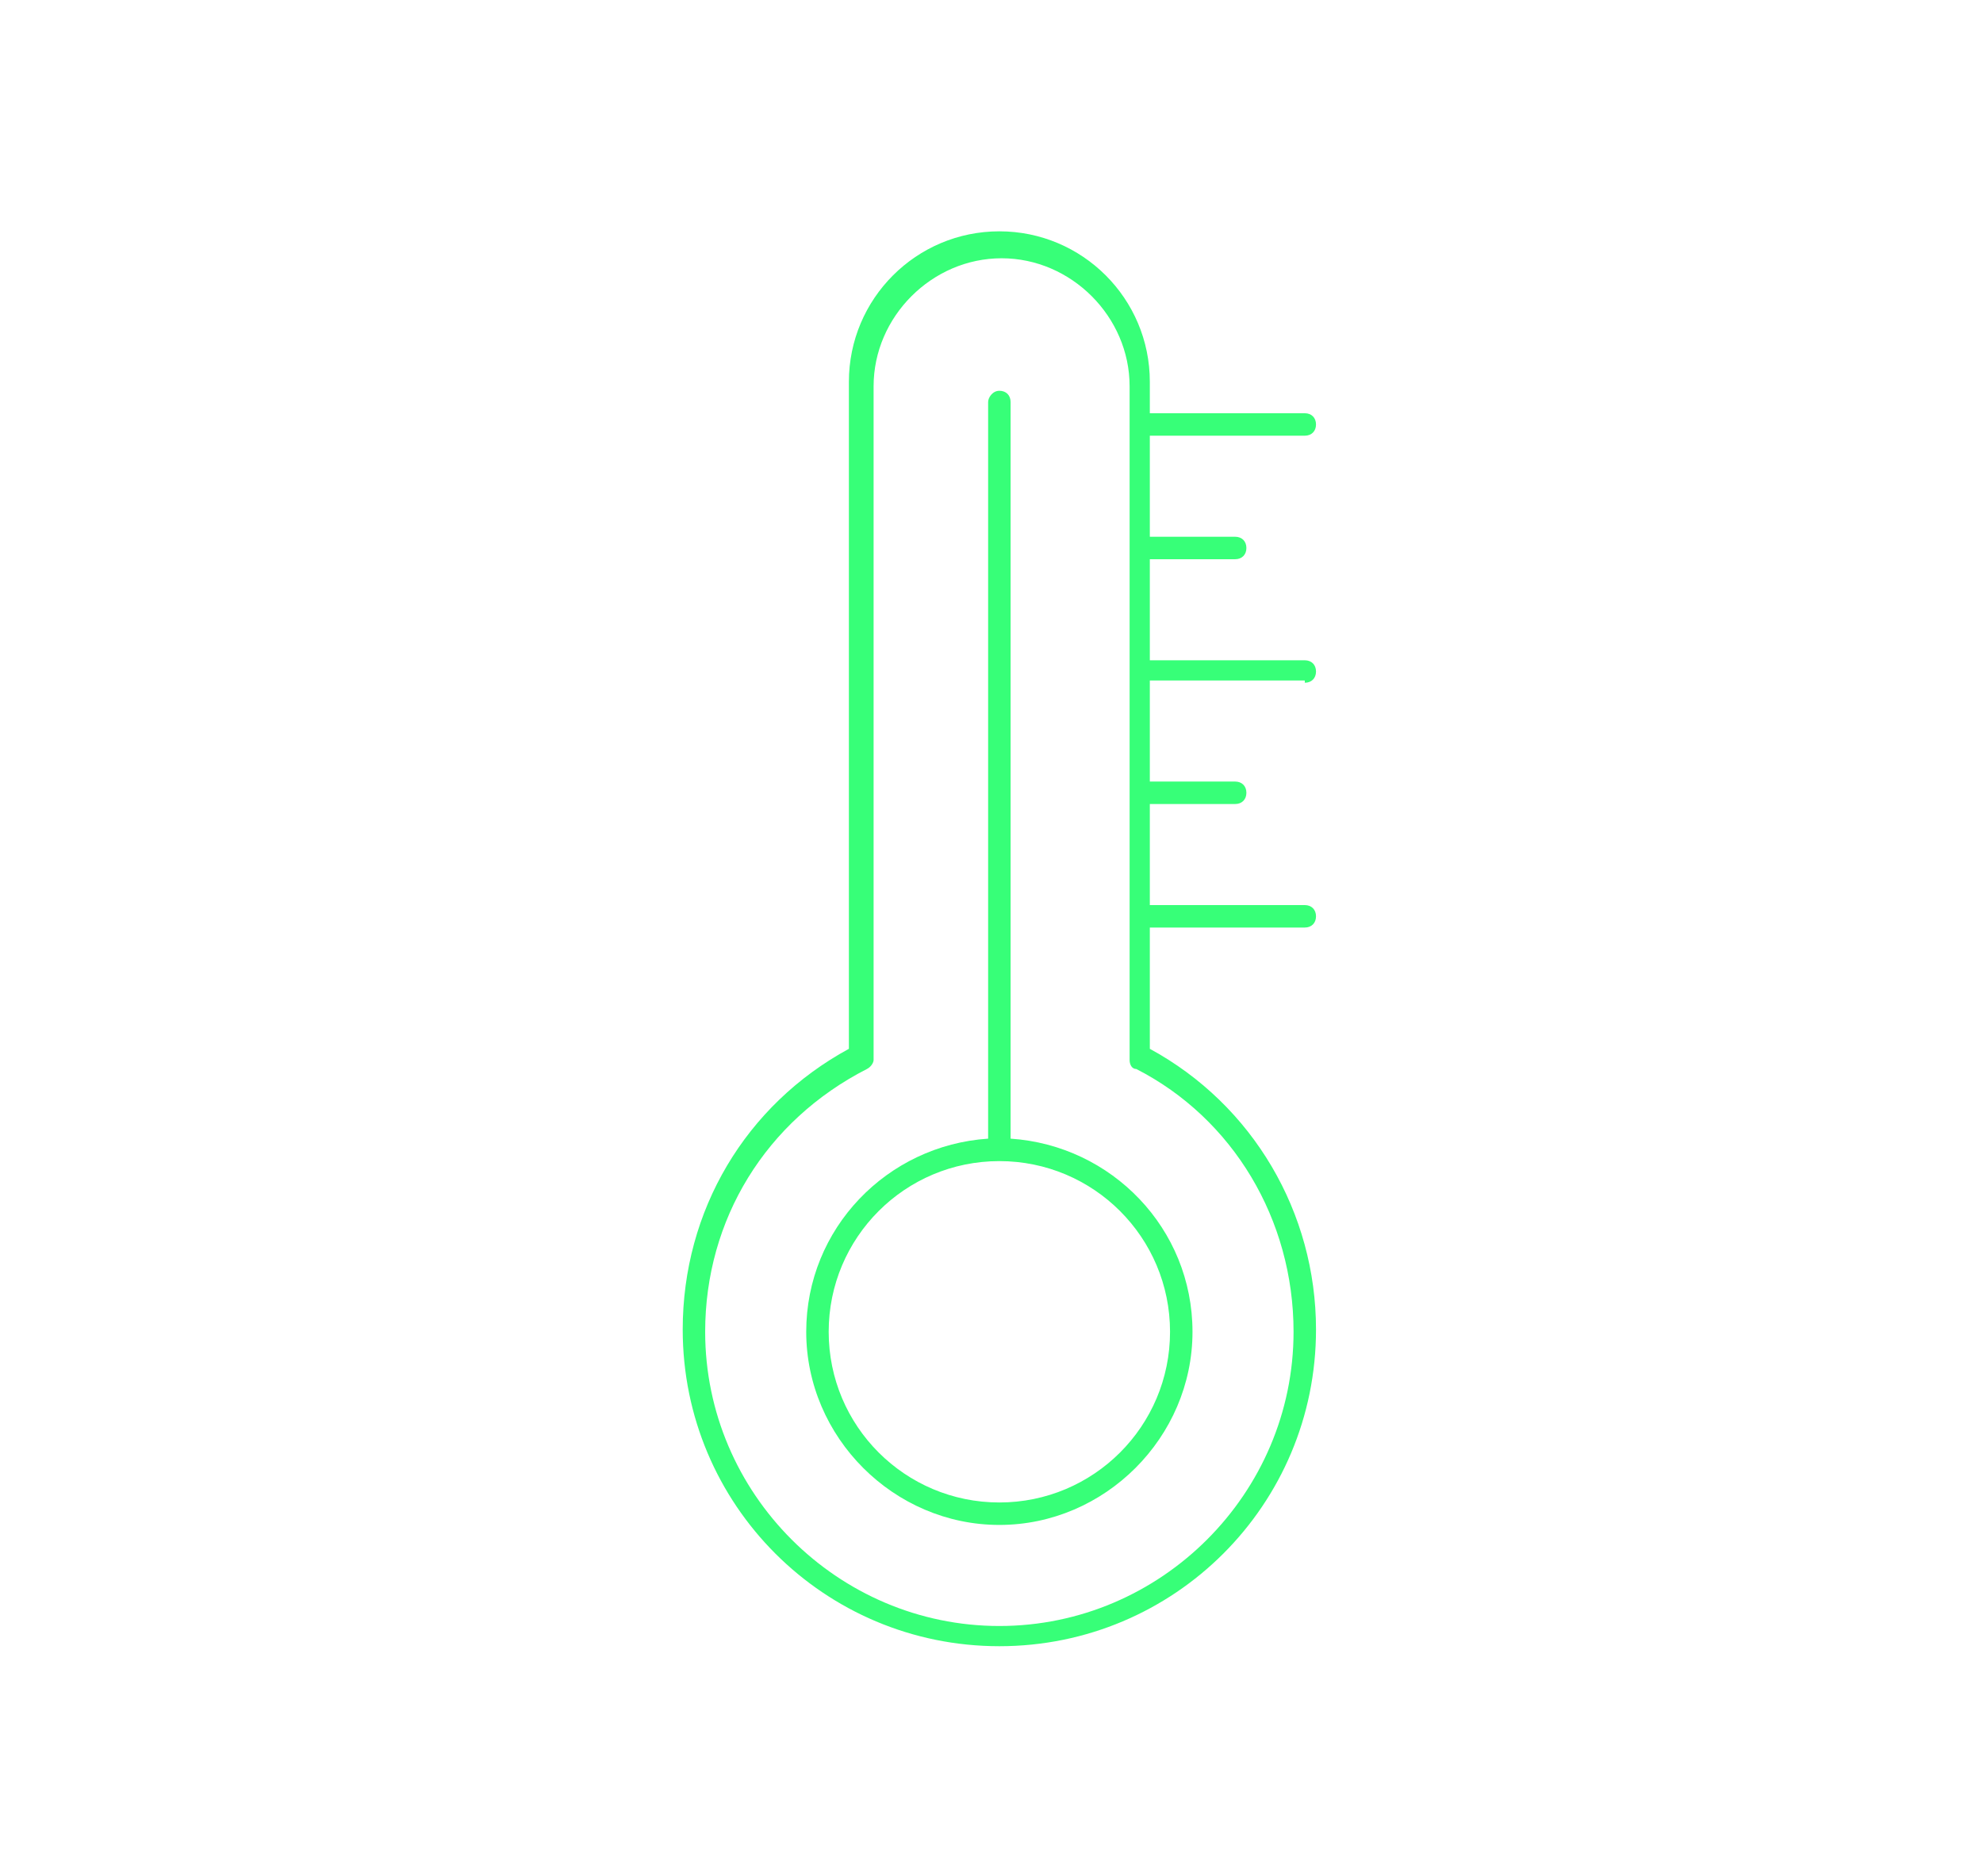
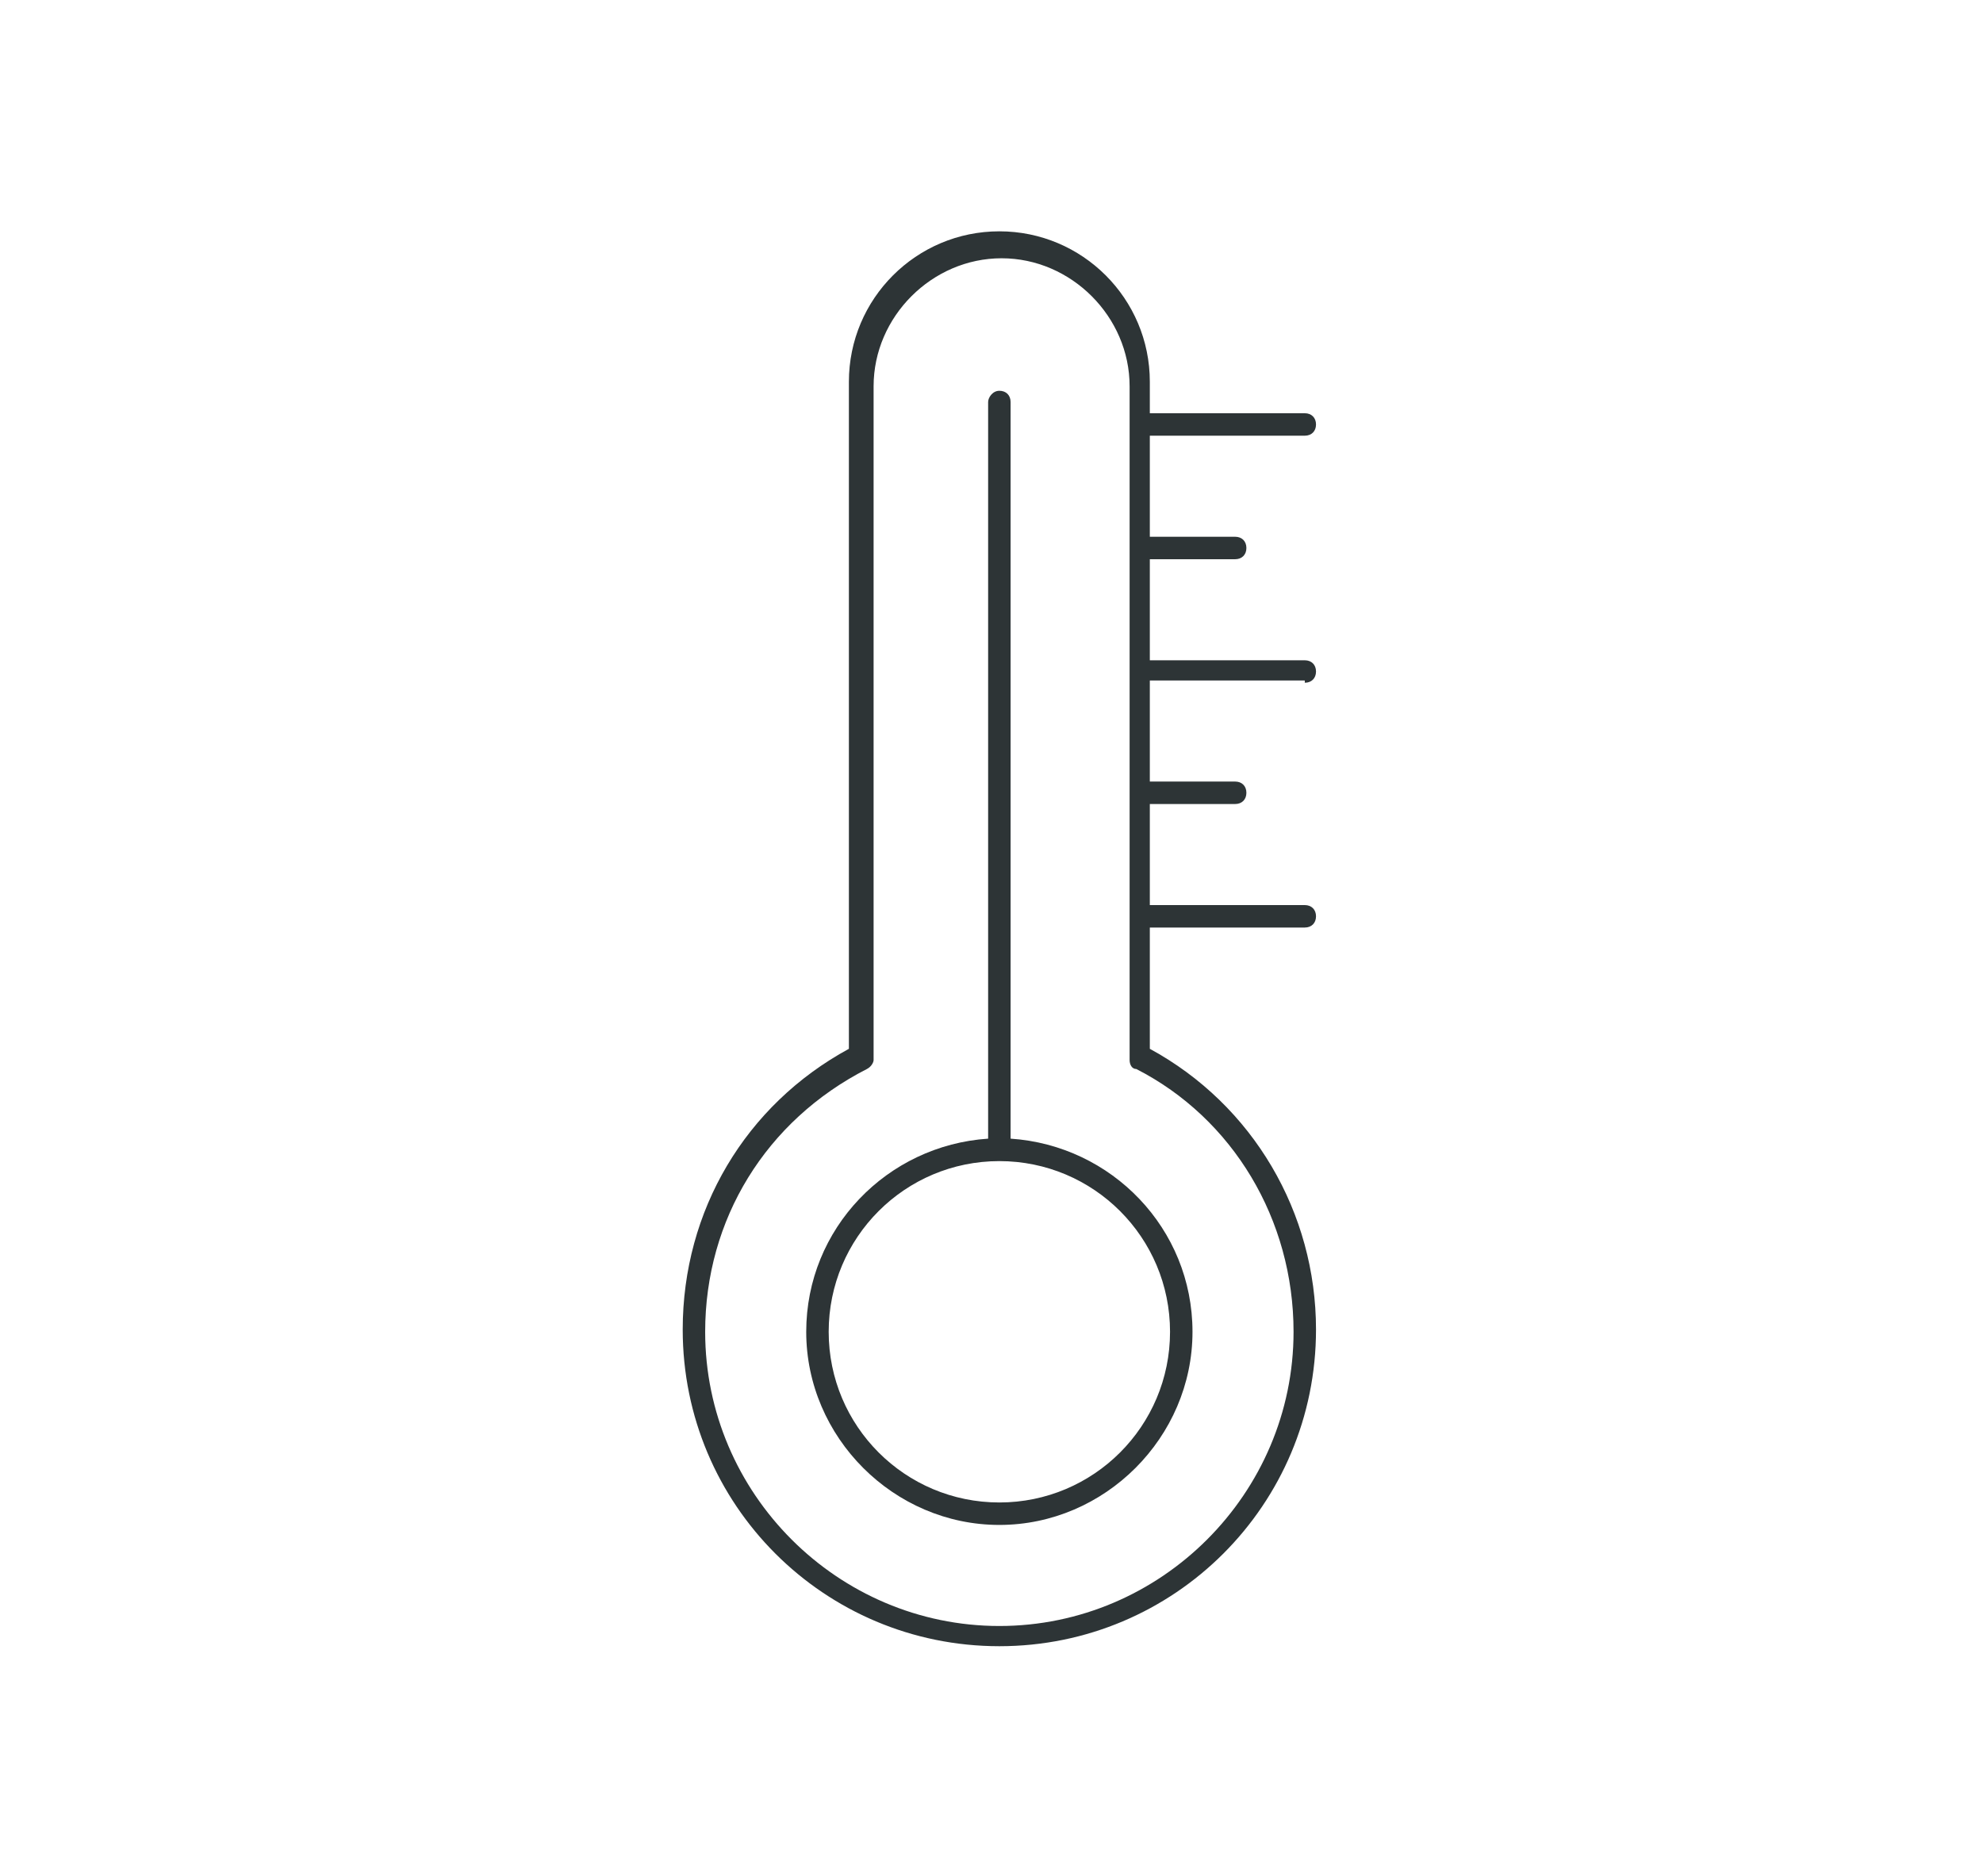
<svg xmlns="http://www.w3.org/2000/svg" version="1.1" id="Слой_1" x="0px" y="0px" viewBox="0 0 88.3 83.5" style="enable-background:new 0 0 88.3 83.5;" xml:space="preserve">
  <style type="text/css">
- 	.st0{fill:#37FF78;}
+ 	.st0{fill:#2d3436;}
</style>
  <g>
    <path class="st0" d="M45,17.9c0-0.3-0.2-0.5-0.5-0.5S44,17.7,44,17.9v32.8c-4.5,0.3-8.1,4-8.1,8.6c0,4.7,3.9,8.6,8.6,8.6   s8.6-3.9,8.6-8.6c0-4.6-3.6-8.3-8.1-8.6V17.9z M52.1,59.3c0,4.2-3.4,7.6-7.6,7.6c-4.2,0-7.6-3.4-7.6-7.6s3.4-7.6,7.6-7.6   C48.7,51.7,52.1,55.1,52.1,59.3z" />
    <path class="st0" d="M58.1,30.4c0.3,0,0.5-0.2,0.5-0.5s-0.2-0.5-0.5-0.5h-6.9v-4.5H55c0.3,0,0.5-0.2,0.5-0.5s-0.2-0.5-0.5-0.5h-3.8   v-4.5h6.9c0.3,0,0.5-0.2,0.5-0.5s-0.2-0.5-0.5-0.5h-6.9v-1.4c0-3.7-3-6.7-6.7-6.7s-6.7,3-6.7,6.7v29.7c-4.6,2.5-7.4,7.2-7.4,12.5   c0,7.8,6.3,14.1,14.1,14.1s14.1-6.3,14.1-14.1c0-5.2-2.8-10-7.4-12.5v-5.4h6.9c0.3,0,0.5-0.2,0.5-0.5s-0.2-0.5-0.5-0.5h-6.9v-4.5   H55c0.3,0,0.5-0.2,0.5-0.5s-0.2-0.5-0.5-0.5h-3.8v-4.5H58.1z M57.6,59.3c0,7.2-5.9,13.1-13.1,13.1c-7.2,0-13.1-5.9-13.1-13.1   c0-5,2.7-9.4,7.2-11.7c0.2-0.1,0.3-0.3,0.3-0.4v-30c0-3.1,2.6-5.7,5.7-5.7c3.1,0,5.7,2.6,5.7,5.7v30c0,0.2,0.1,0.4,0.3,0.4   C54.9,49.8,57.6,54.3,57.6,59.3z" />
  </g>
</svg>
